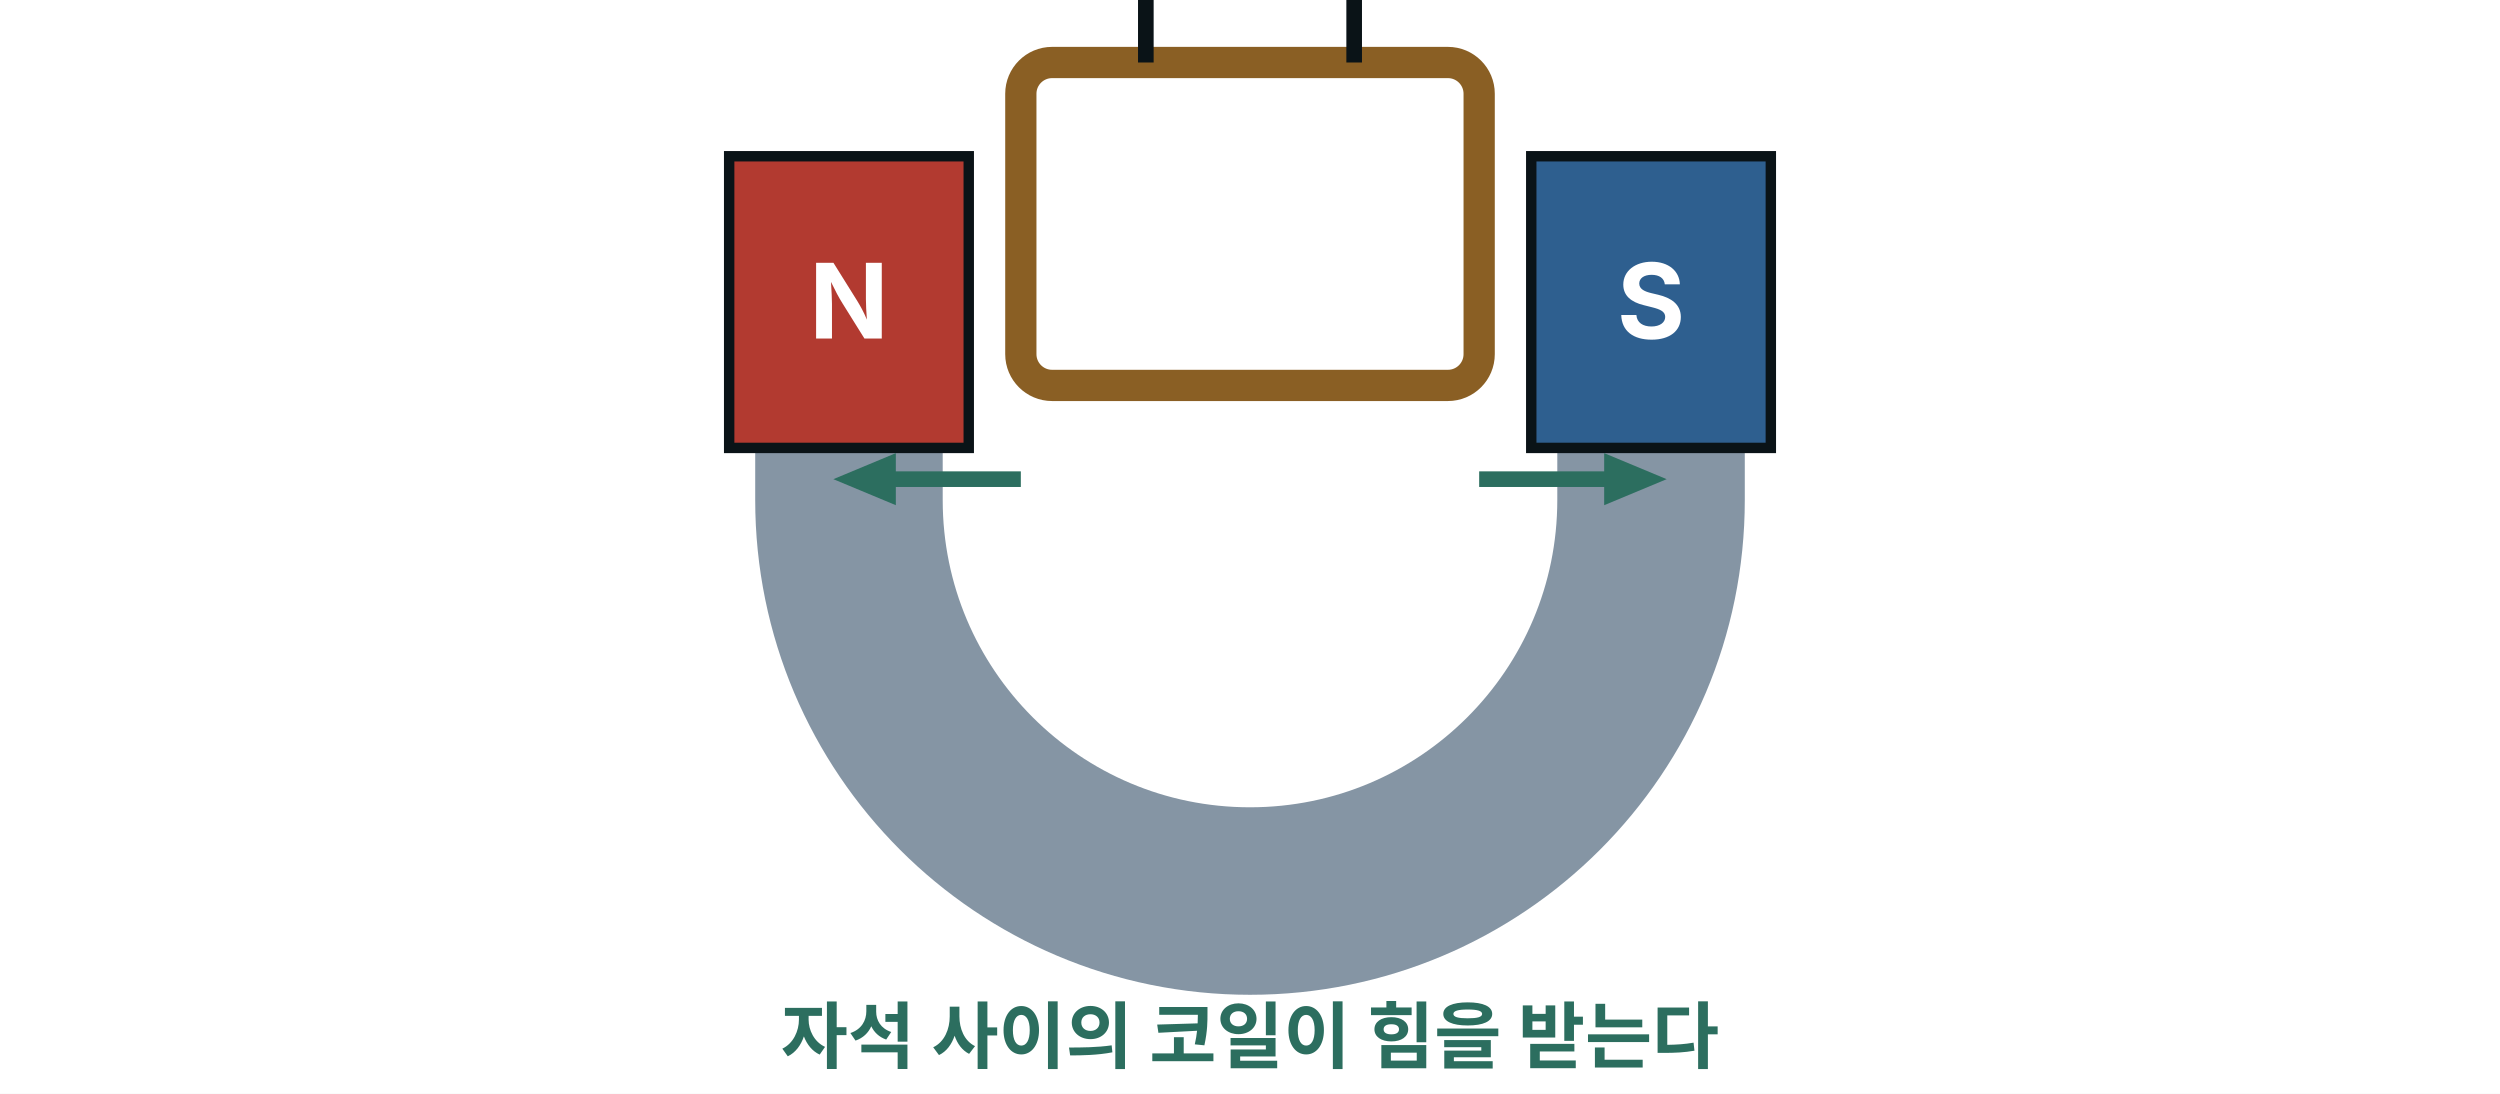
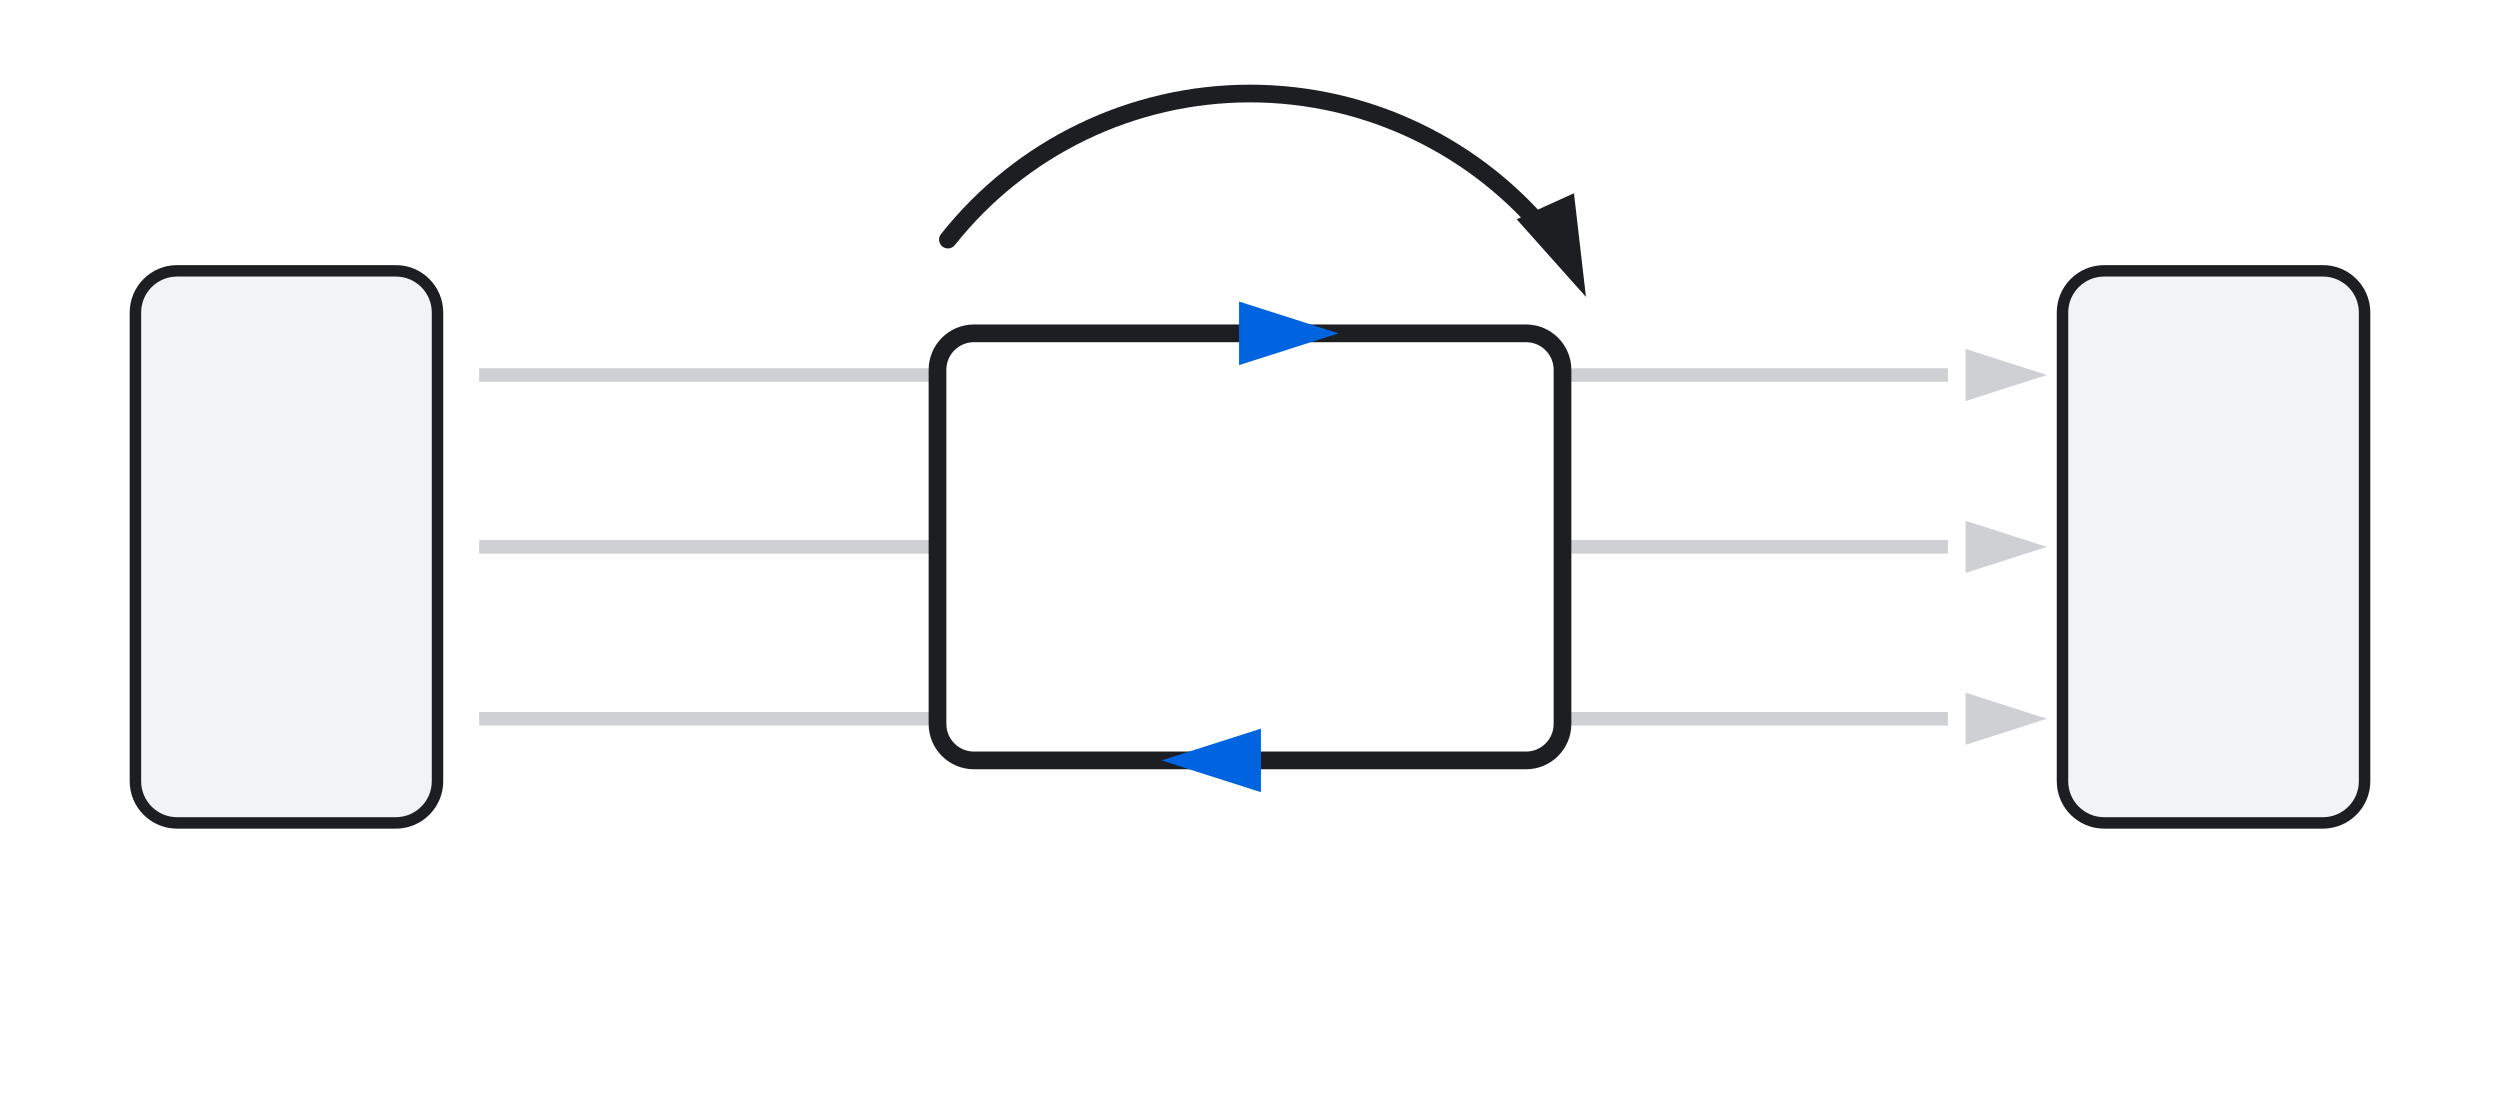
- <svg xmlns="http://www.w3.org/2000/svg" viewBox="0 0 480 210" role="img" aria-label="자석 사이에 놓인 코일이 전류가 흐를 때 힘을 받는다">
-   <rect width="480" height="210" fill="#fff" />
-   <path d="M163 86 V96 a77 77 0 0 0 154 0 V86" fill="none" stroke="#8595a4" stroke-width="36" />
-   <rect x="140" y="30" width="46" height="56" fill="#b23a30" stroke="#0a1317" stroke-width="2" />
-   <rect x="294" y="30" width="46" height="56" fill="#2e5f8f" stroke="#0a1317" stroke-width="2" />
-   <text x="163.0" y="65.0" text-anchor="middle" font-family="Pretendard, -apple-system, sans-serif" font-size="20" font-weight="700" fill="#fff">N</text>
-   <text x="317.0" y="65.0" text-anchor="middle" font-family="Pretendard, -apple-system, sans-serif" font-size="20" font-weight="700" fill="#fff">S</text>
-   <rect x="196" y="12" width="88" height="62" rx="6" fill="none" stroke="#8a5f24" stroke-width="6" />
-   <line x1="220" y1="12" x2="220" y2="0" stroke="#0a1317" stroke-width="3" />
-   <line x1="260" y1="12" x2="260" y2="0" stroke="#0a1317" stroke-width="3" />
-   <line x1="196" y1="92" x2="169.0" y2="92.0" stroke="#2c6e5f" stroke-width="3" />
-   <polygon points="160,92 172.0,97.0 172.0,87.0" fill="#2c6e5f" />
-   <line x1="284" y1="92" x2="311.0" y2="92.0" stroke="#2c6e5f" stroke-width="3" />
-   <polygon points="320,92 308.0,87.0 308.0,97.0" fill="#2c6e5f" />
-   <text x="240" y="204" text-anchor="middle" font-family="Pretendard, -apple-system, sans-serif" font-size="14" font-weight="700" fill="#2c6e5f">자석 사이의 코일이 힘을 받는다</text>
+ <svg xmlns="http://www.w3.org/2000/svg" viewBox="0 0 480 210" role="img" aria-label="자기장 속 코일이 힘을 받아 회전한다">
+   <rect width="480" height="210" fill="#ffffff" />
+   <rect x="26.0" y="52.0" width="58.0" height="106.0" rx="8.0" fill="#f1f4f7" />
+   <g fill="none" stroke="#1c1e21" stroke-width="2.2" stroke-linecap="round" stroke-linejoin="round">
+     <rect x="26" y="52" width="58" height="106" rx="8" />
+   </g>
+   <rect x="396.0" y="52.0" width="58.0" height="106.0" rx="8.0" fill="#f1f4f7" />
+   <g fill="none" stroke="#1c1e21" stroke-width="2.2" stroke-linecap="round" stroke-linejoin="round">
+     <rect x="396" y="52" width="58" height="106" rx="8" />
+   </g>
+   <line x1="92" y1="72" x2="374" y2="72" stroke="#ced0d4" stroke-width="2.6" />
+   <polygon points="393.0,72.0 377.4,77.0 377.4,67.0" fill="#ced0d4" stroke="none" />
+   <line x1="92" y1="105" x2="374" y2="105" stroke="#ced0d4" stroke-width="2.6" />
+   <polygon points="393.0,105.0 377.4,110.0 377.4,100.0" fill="#ced0d4" stroke="none" />
+   <line x1="92" y1="138" x2="374" y2="138" stroke="#ced0d4" stroke-width="2.6" />
+   <polygon points="393.0,138.0 377.4,143.0 377.4,133.0" fill="#ced0d4" stroke="none" />
+   <rect x="180" y="64" width="120" height="82" rx="7" fill="#ffffff" />
+   <g fill="none" stroke="#1c1e21" stroke-width="3.4" stroke-linecap="round" stroke-linejoin="round">
+     <rect x="180" y="64" width="120" height="82" rx="7" />
+   </g>
+   <polygon points="257.0,64.0 237.9,70.1 237.9,57.9" fill="#0064e0" stroke="none" />
+   <polygon points="223.0,146.0 242.1,139.9 242.1,152.1" fill="#0064e0" stroke="none" />
+   <g fill="none" stroke="#1c1e21" stroke-width="3.4" stroke-linecap="round" stroke-linejoin="round">
+     <path d="M182 46 A 74 74 0 0 1 298 46" />
+   </g>
+   <polygon points="304.5,57.0 291.2,42.1 302.2,37.1" fill="#1c1e21" stroke="none" />
</svg>
